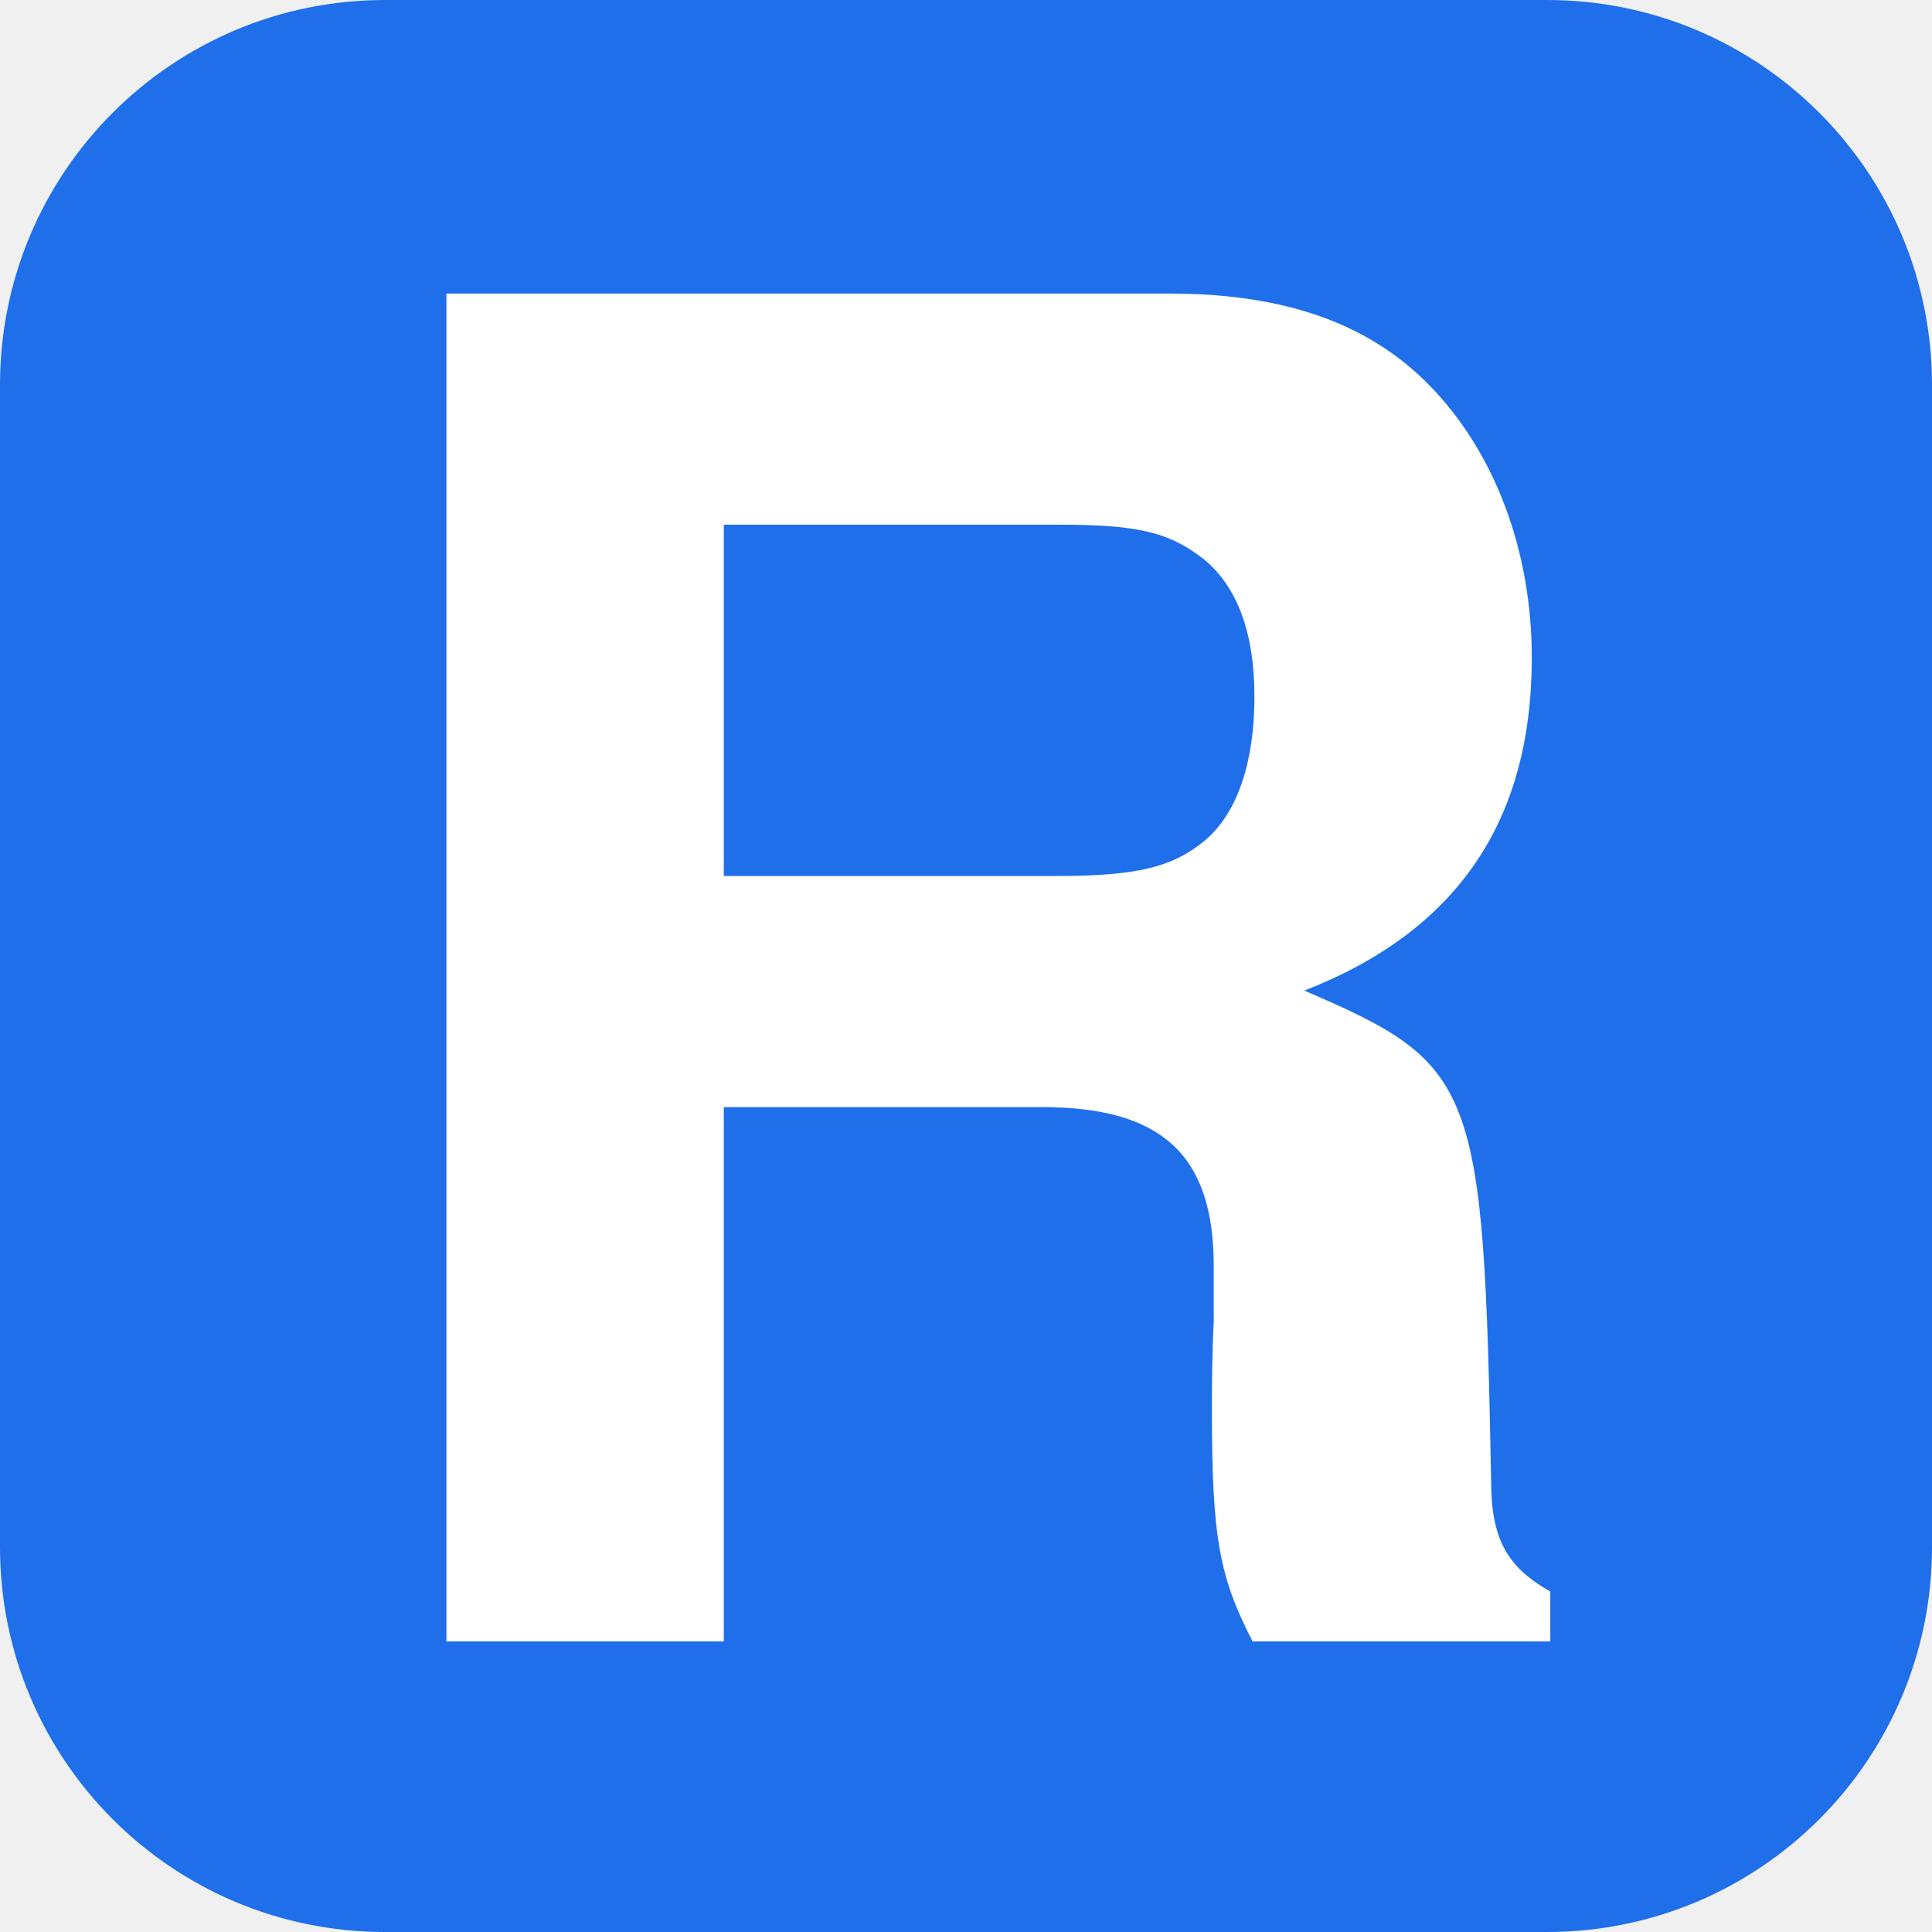
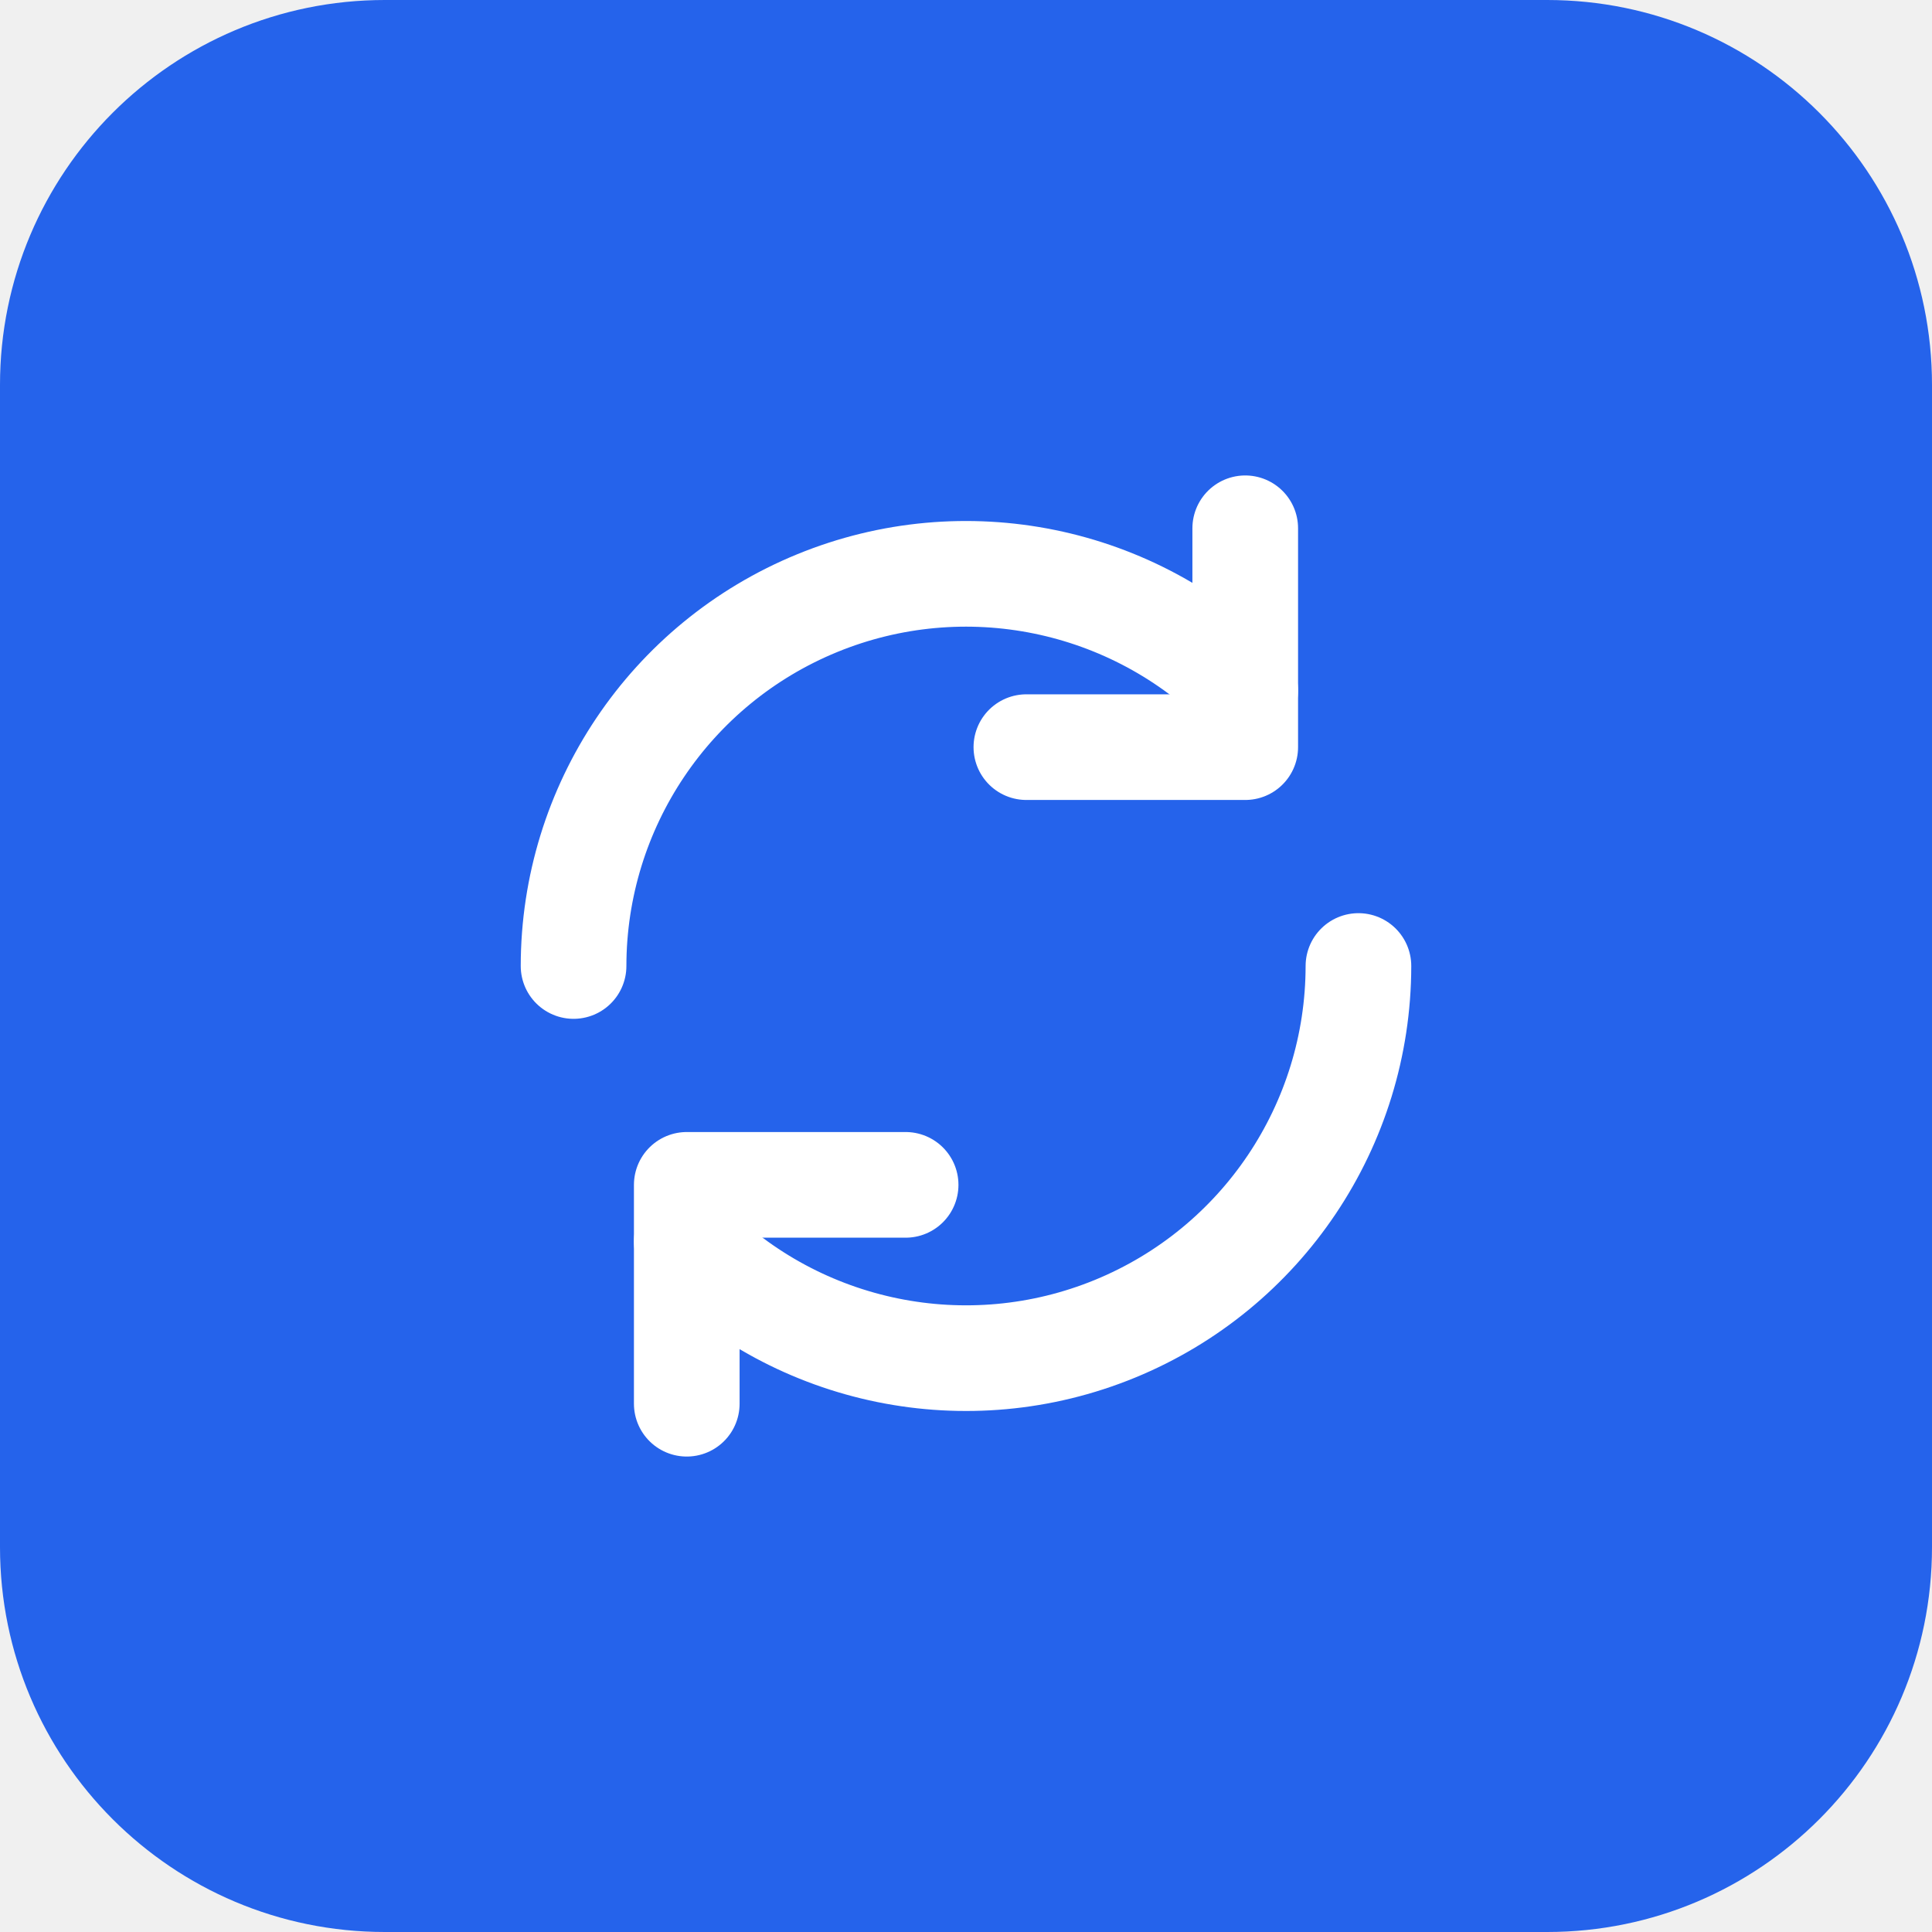
<svg xmlns="http://www.w3.org/2000/svg" viewBox="0 0 512 512">
-   <rect width="512" height="512" rx="102" fill="#1f6feb" />
-   <text x="256" y="435" fill="#ffffff" font-family="Helvetica,Arial,sans-serif" font-size="490" font-weight="bold" text-anchor="middle">R</text>
+   <rect width="512" height="512" rx="102" fill="#2563eb" />
+   <path d="M152 256a104 104 0 01178-73" fill="none" stroke="#fff" stroke-width="28" stroke-linecap="round" />
+   <path d="M330 140v58h-58" fill="none" stroke="#fff" stroke-width="28" stroke-linecap="round" stroke-linejoin="round" />
+   <path d="M360 256a104 104 0 01-178 73" fill="none" stroke="#fff" stroke-width="28" stroke-linecap="round" />
+   <path d="M182 372v-58h58" fill="none" stroke="#fff" stroke-width="28" stroke-linecap="round" stroke-linejoin="round" />
</svg>
